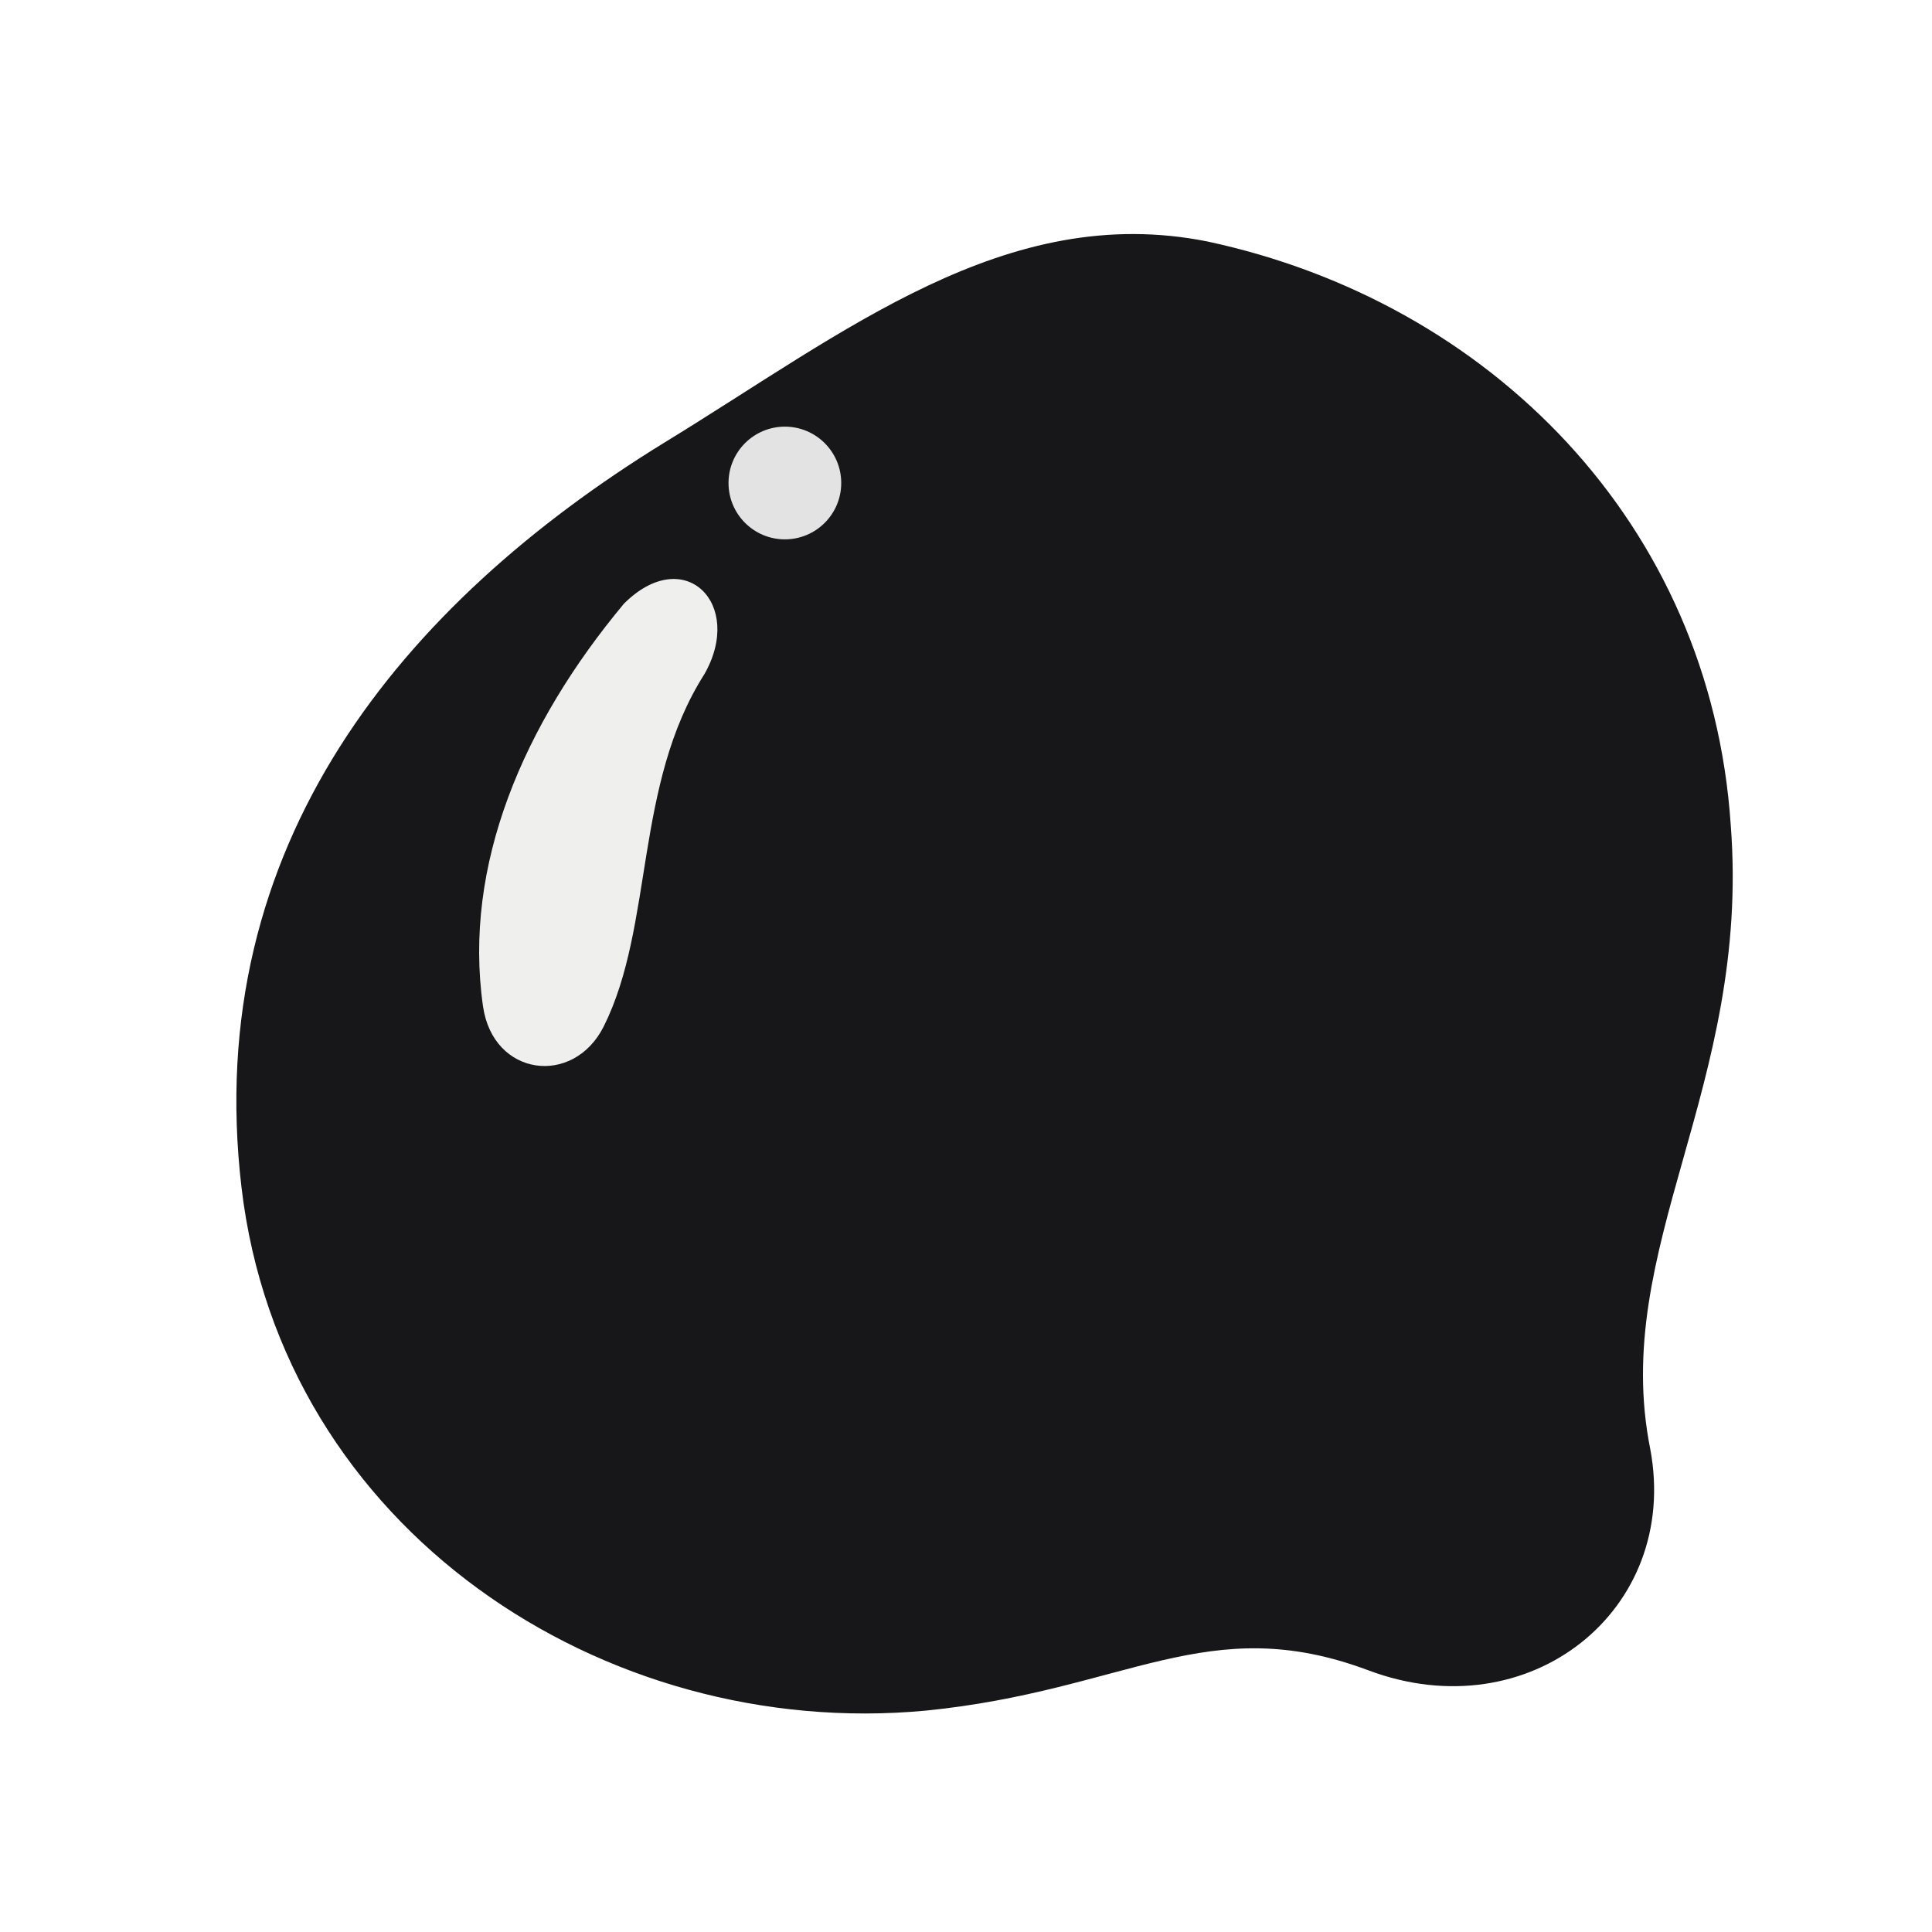
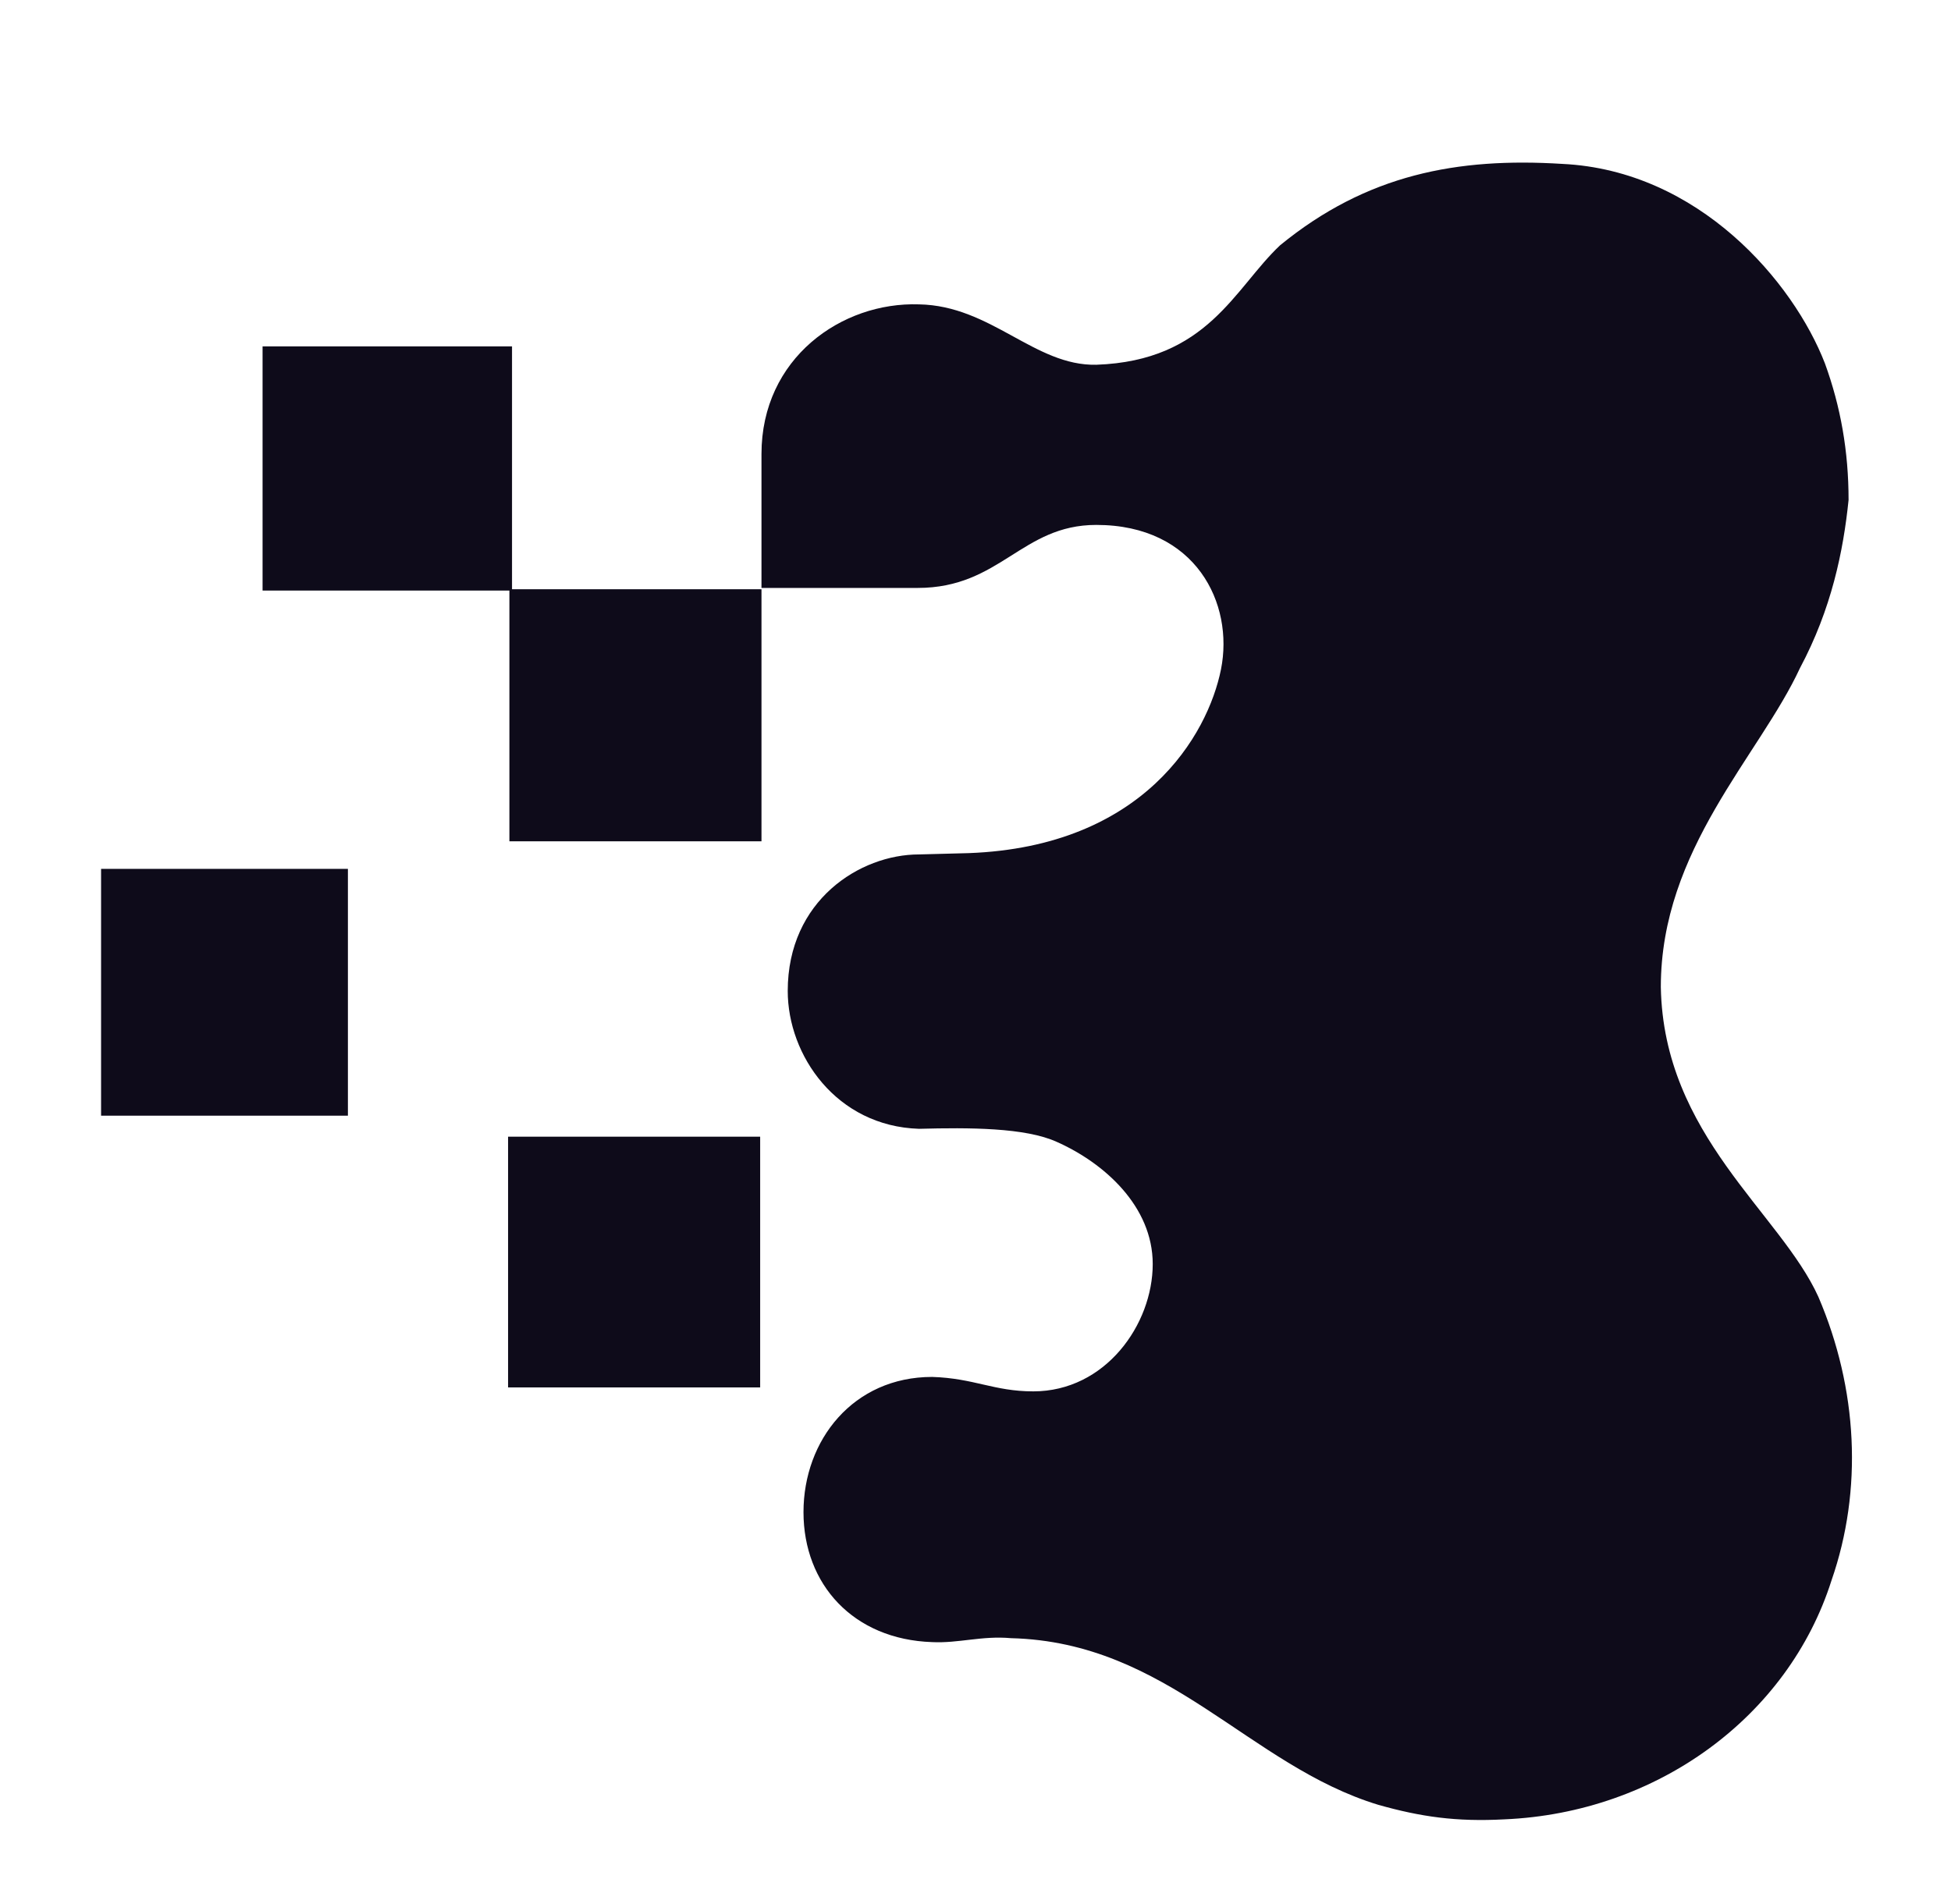
- <svg xmlns="http://www.w3.org/2000/svg" viewBox="0 0 96 96">
-   <path d="M60 12 C74 15 85 26 86 41 C87 54 80 62 82 72 C83.5 80 76 86 68 83 C60 80 56 84 46 85 C30 86.5 14 76 12 59 C10 42 20 30 33 22 C42 16.5 50 10 60 12 Z" fill="#17171A" />
-   <path d="M31 30 C26 36 23 43 24 50 C24.5 53.5 28.5 54 30 51 C32.5 46 31.5 39 35 33.5 C37 30 34 27 31 30 Z" fill="#FAFAF8" opacity="0.95" />
-   <circle cx="39" cy="24" r="2.8" fill="#FAFAF8" opacity="0.9" />
+ <svg xmlns="http://www.w3.org/2000/svg" viewBox="0 0 6749.64 6586.116" fill="none">
+   <path d="M2725.23 3428.629C2725.23 3651.199 2893.28 3896.466 3179.45 3905.559C3352.05 3901.013 3547.37 3901.013 3656.37 3950.978C3819.89 4023.652 3987.95 4173.547 3987.95 4373.396C3987.95 4582.338 3824.42 4813.989 3574.61 4813.989C3438.34 4813.989 3370.21 4768.571 3224.87 4764.024C2952.33 4764.024 2779.74 4982.047 2779.74 5231.861C2779.74 5481.675 2952.34 5672.454 3224.87 5681.536C3315.71 5686.082 3397.47 5658.827 3497.39 5667.908C4042.45 5681.536 4319.52 6108.501 4769.19 6244.768C4914.54 6285.652 5037.18 6303.815 5205.24 6294.722C5732.13 6272.013 6186.34 5940.431 6336.24 5468.059C6445.25 5154.652 6427.09 4804.908 6290.82 4486.954C6159.1 4196.257 5754.84 3928.268 5745.76 3415.001C5745.76 2938.071 6086.42 2615.582 6227.23 2311.257C6336.24 2106.861 6377.12 1907.001 6395.28 1729.861C6395.28 1561.803 6368.03 1407.373 6313.53 1257.478C6204.52 975.861 5877.48 589.78 5405.1 567.071C5041.73 544.361 4728.32 603.408 4428.54 848.687C4269.56 998.582 4178.73 1248.396 3792.63 1262.024C3579.16 1266.571 3429.26 1057.629 3179.45 1053.082C2911.46 1044.001 2634.39 1239.315 2634.39 1570.885L2634.39 2034.187L3174.9 2034.187C3461.05 2034.187 3533.73 1816.164 3792.63 1816.164C4137.84 1816.164 4269.56 2088.699 4224.13 2315.803C4178.7 2542.908 3956.15 2928.989 3352.04 2951.699L3179.45 2956.245C2975.05 2956.245 2725.23 3115.222 2725.23 3428.629Z" fill="#0E0B1A" />
+   <rect x="908.37" y="1198.431" width="863.01" height="844.837" fill="#0E0B1A" />
+   <rect x="1762.3" y="2038.734" width="872.09" height="872.093" fill="#0E0B1A" />
+   <rect x="349.68" y="3006.21" width="853.93" height="853.93" fill="#0E0B1A" />
+   <rect x="1757.75" y="3932.803" width="872.09" height="867.546" fill="#0E0B1A" />
</svg>
